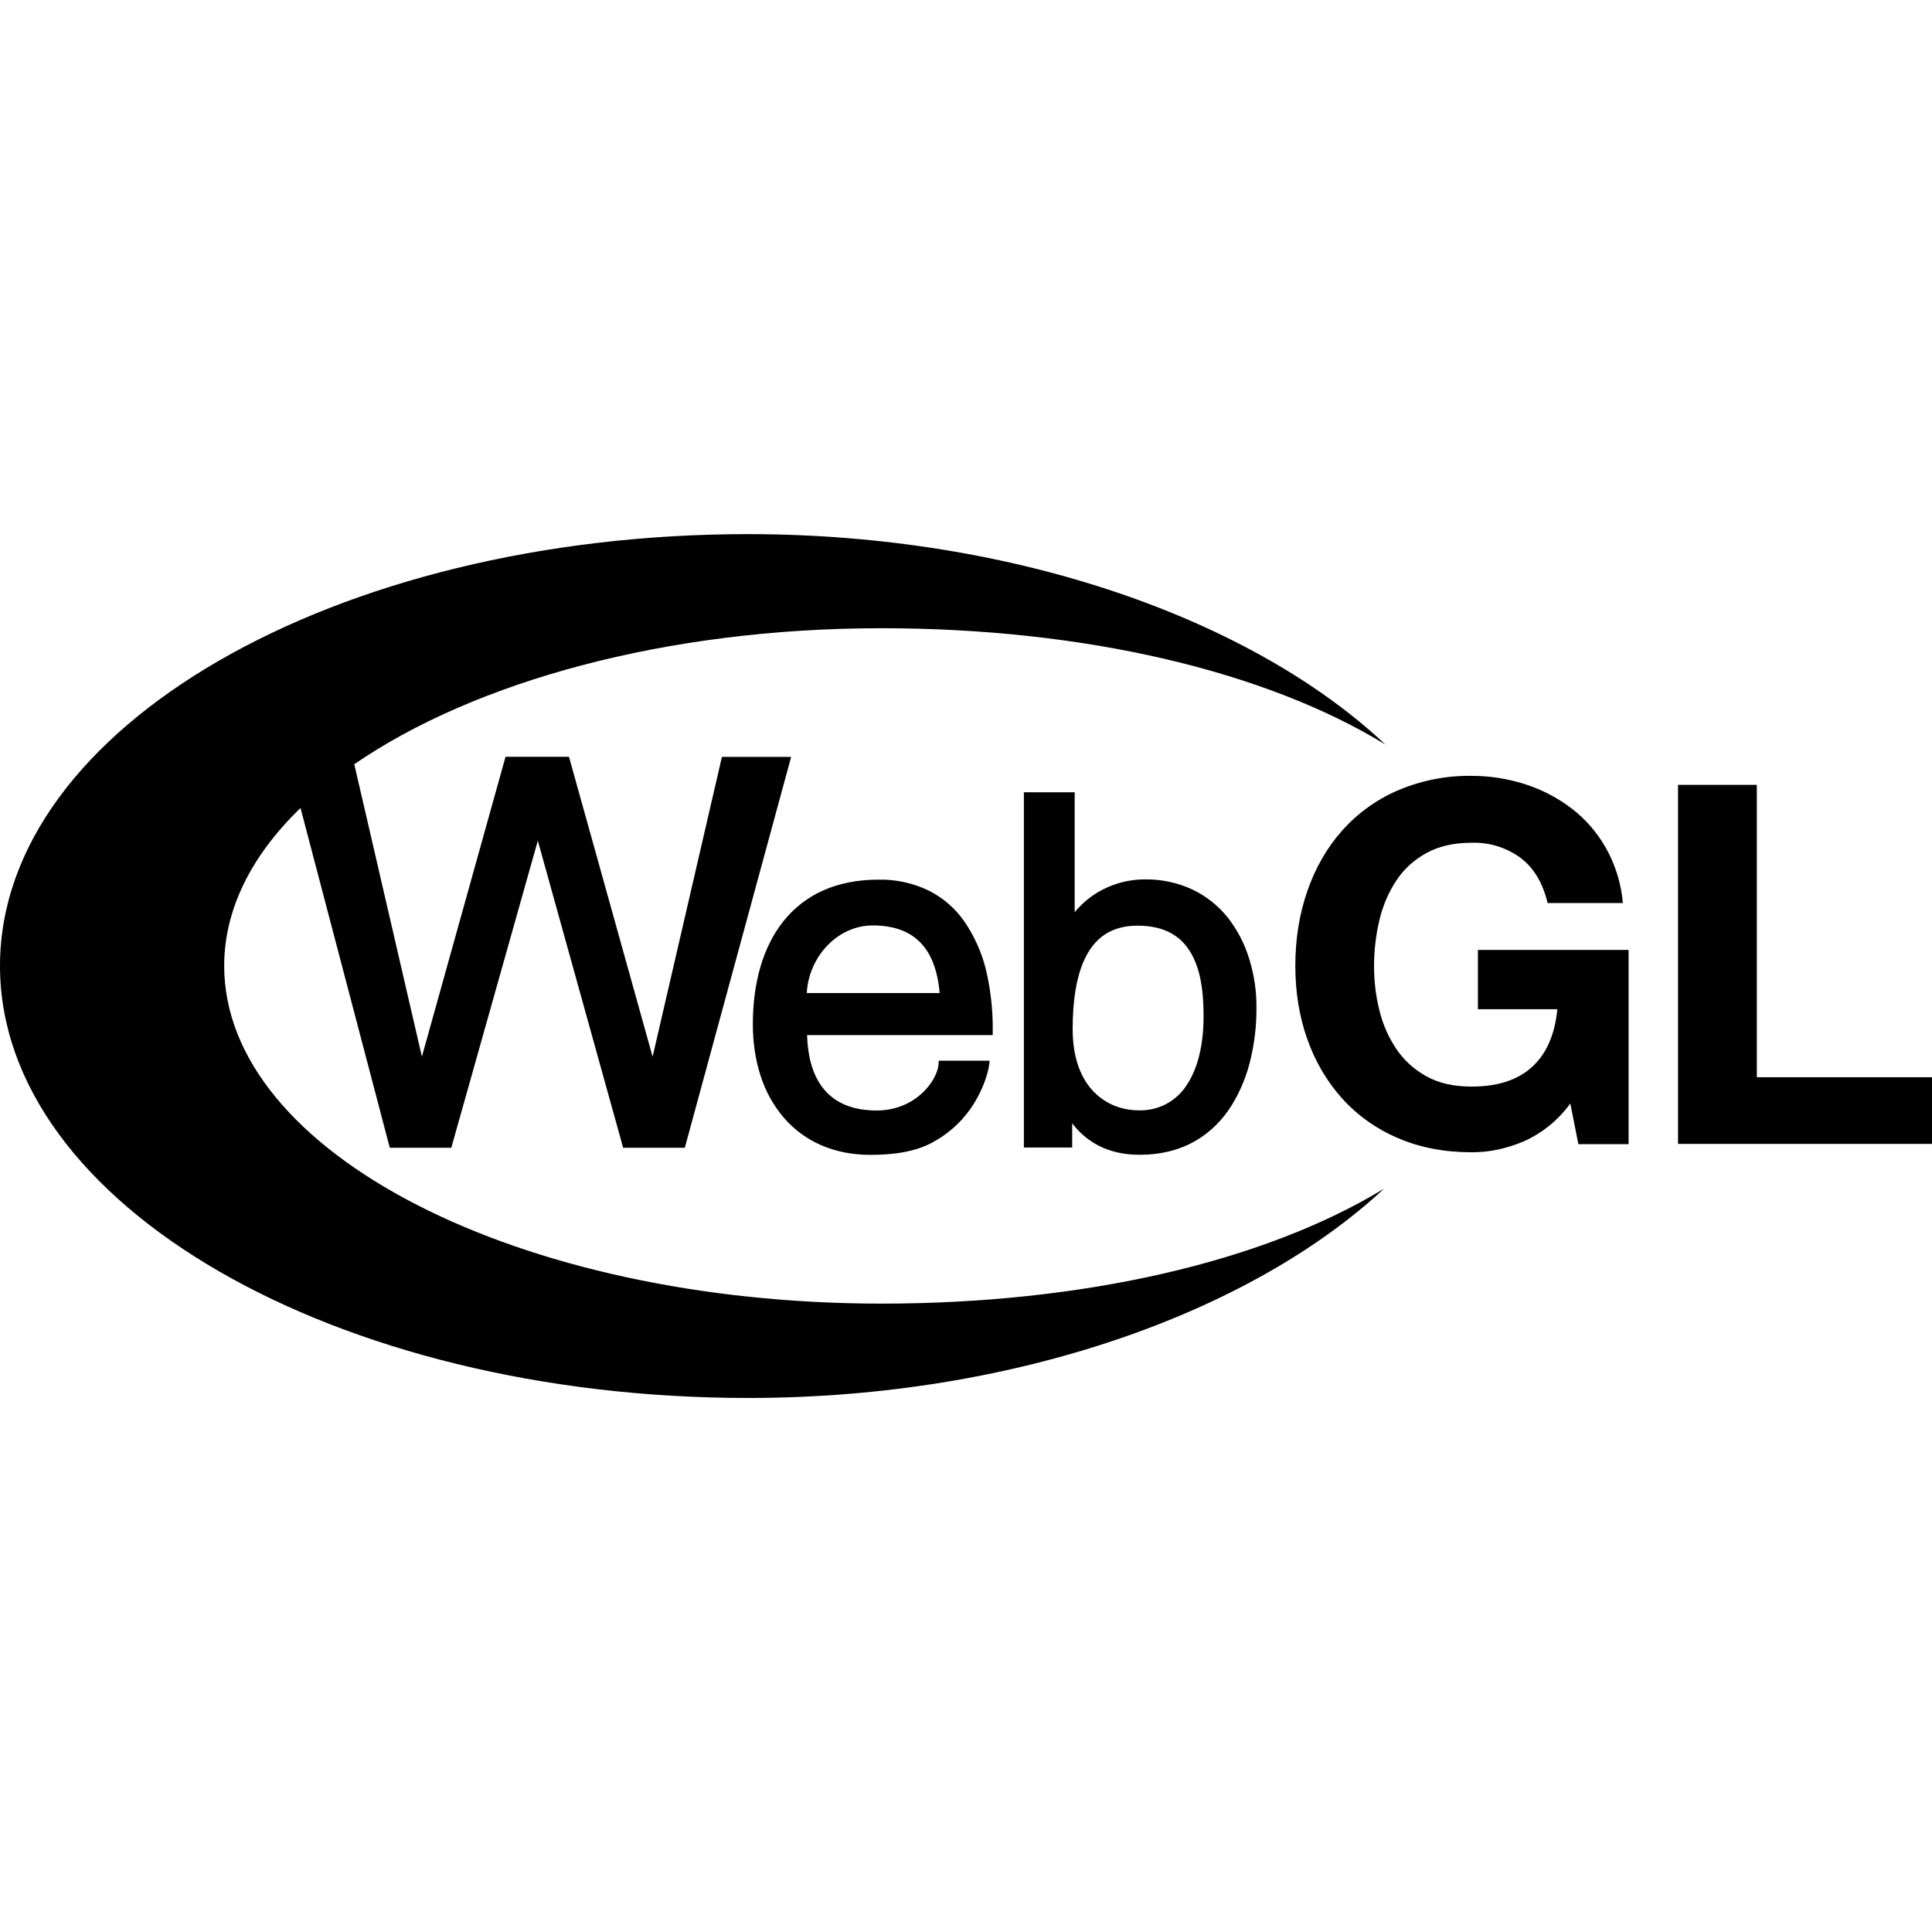
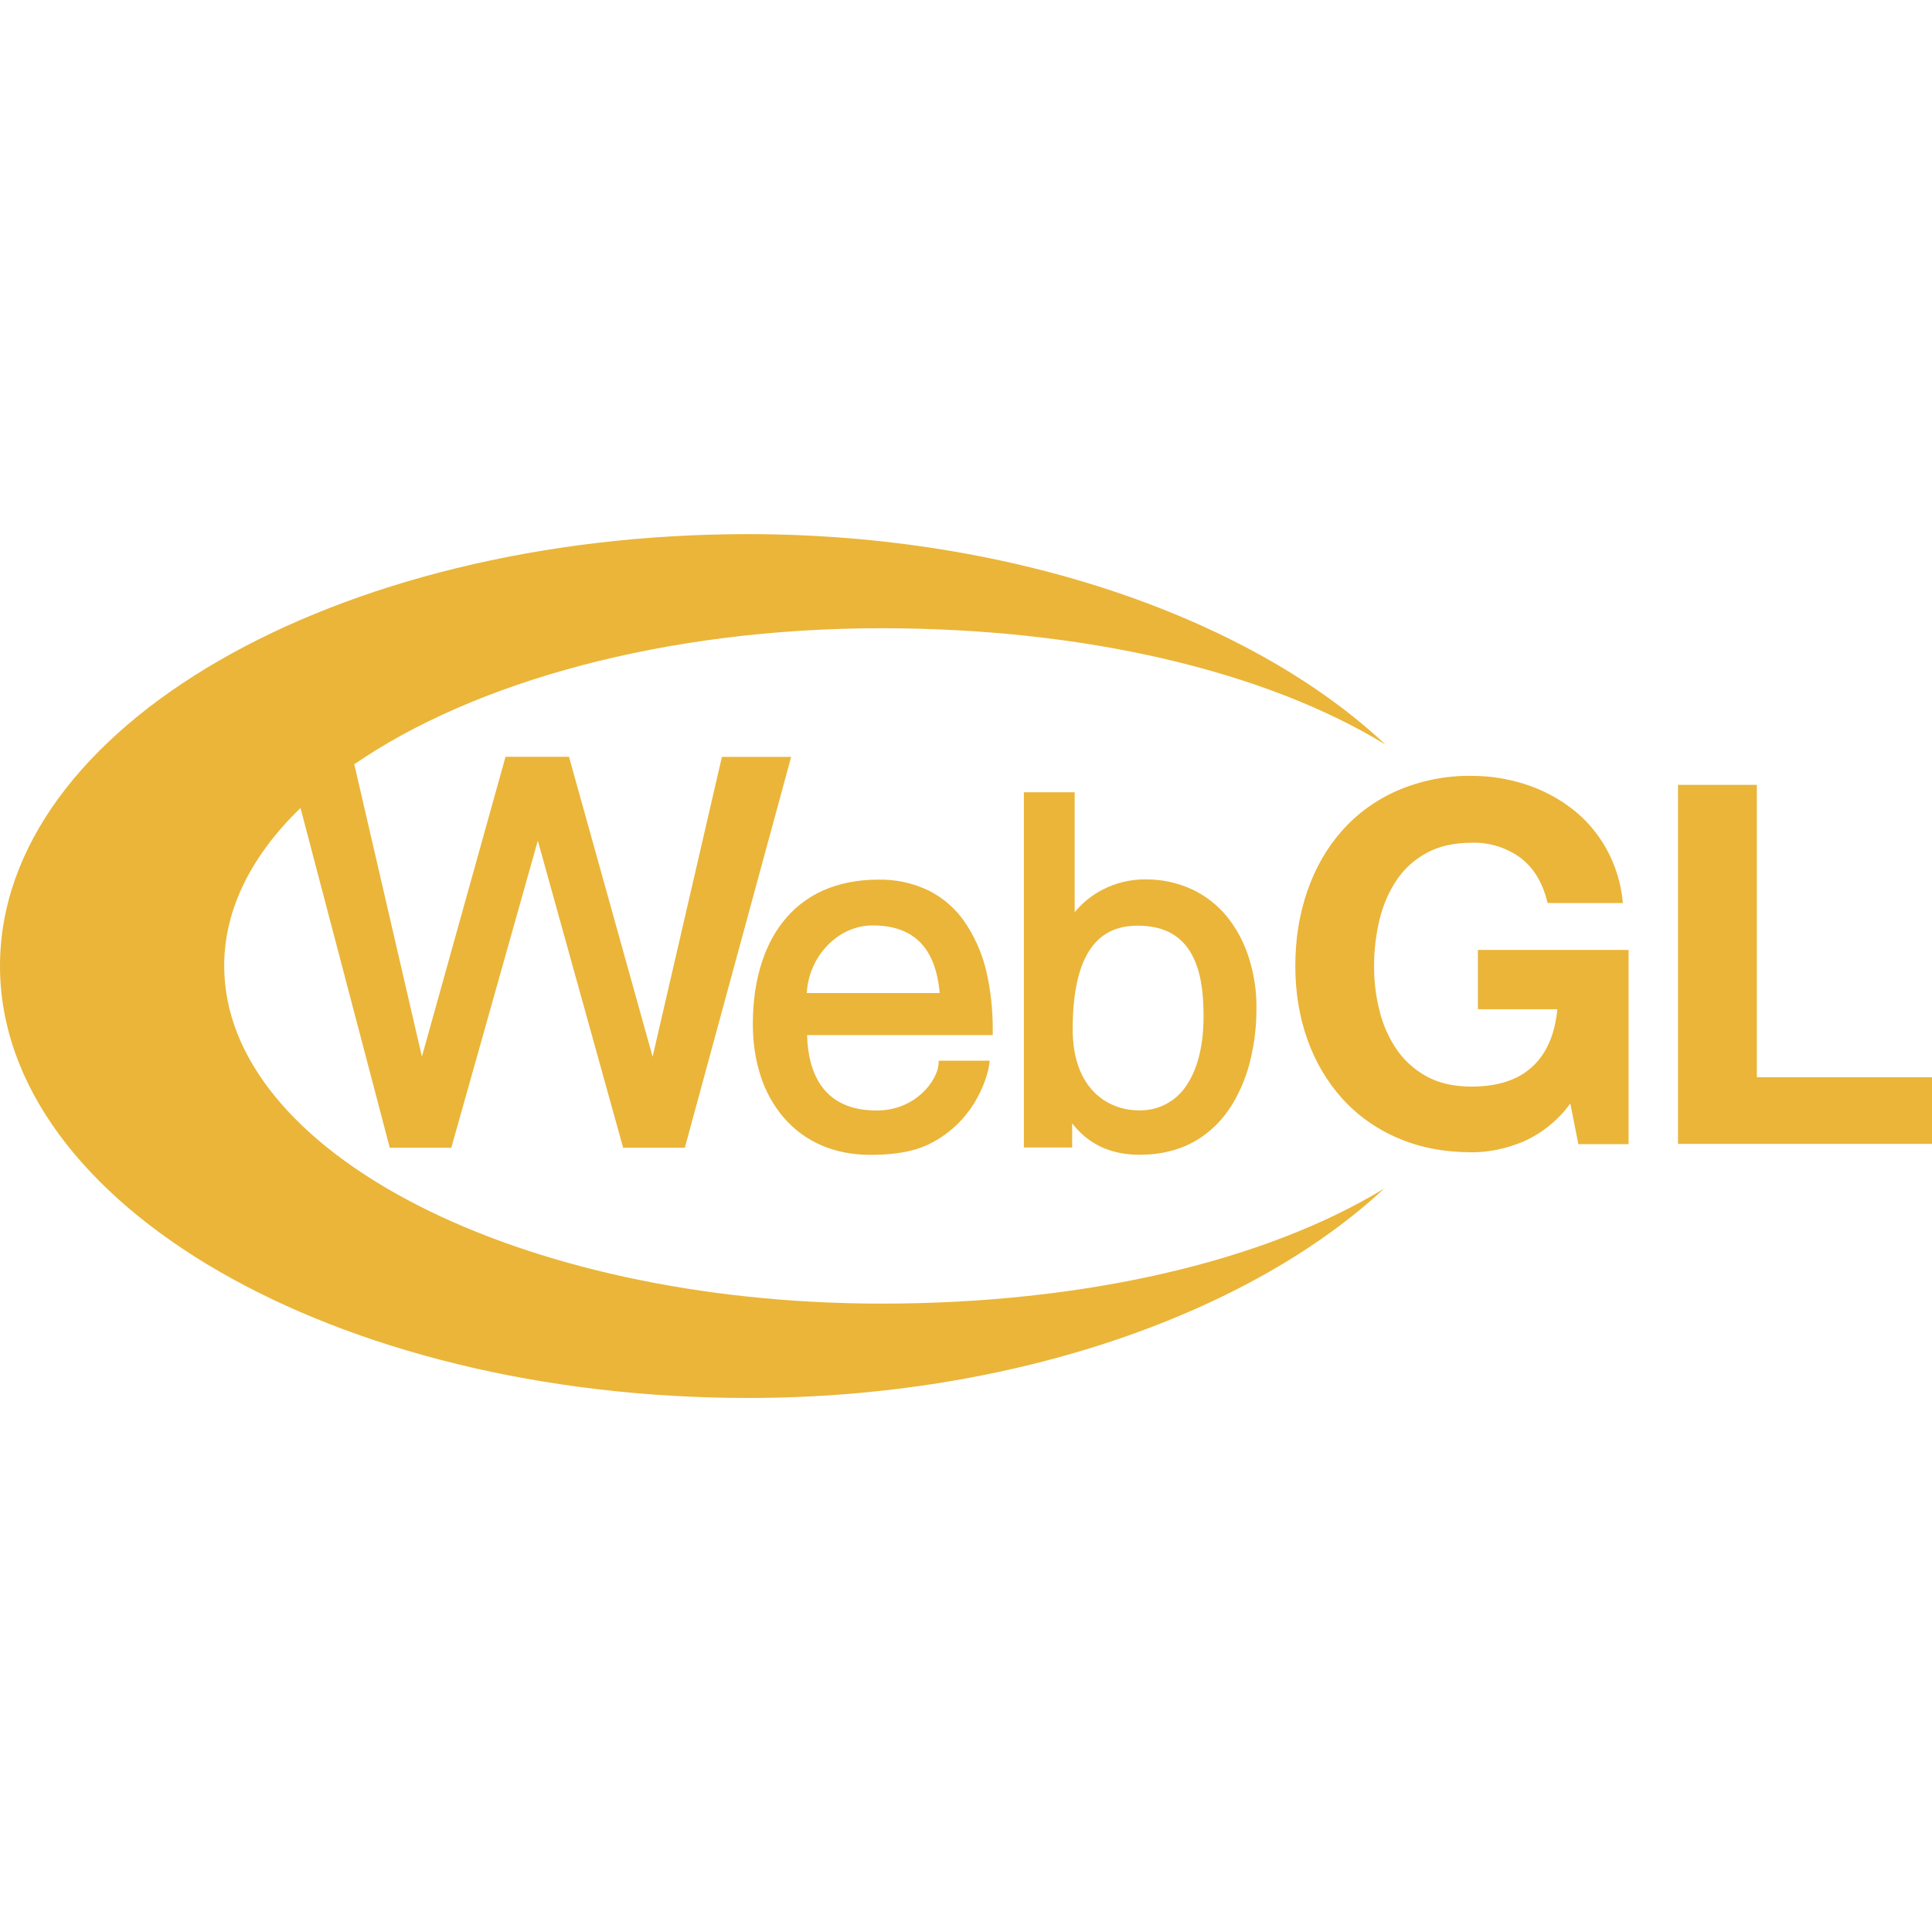
- <svg xmlns="http://www.w3.org/2000/svg" fill="#000000" width="800px" height="800px" viewBox="0 0 24 24" role="img">
+ <svg xmlns="http://www.w3.org/2000/svg" fill="#eab539" width="800px" height="800px" viewBox="0 0 24 24" role="img">
  <g id="SVGRepo_bgCarrier" stroke-width="0" />
  <g id="SVGRepo_tracerCarrier" stroke-linecap="round" stroke-linejoin="round" />
  <g id="SVGRepo_iconCarrier">
    <path d="M18.928 14.179c-.214.09-.427.135-.643.135-.342 0-.65-.059-.923-.178a1.963 1.963 0 0 1-.69-.491c-.187-.209-.332-.453-.432-.735s-.149-.586-.149-.911c0-.335.05-.643.149-.93.1-.287.242-.536.429-.747a1.96 1.96 0 0 1 .69-.501 2.25 2.25 0 0 1 .923-.183c.23 0 .451.036.664.104.214.069.408.171.581.304s.316.299.427.496a1.7 1.7 0 0 1 .206.676h-.935c-.059-.249-.171-.437-.337-.562a.973.973 0 0 0-.607-.187c-.221 0-.408.043-.562.128s-.28.199-.375.344c-.095.145-.166.308-.209.491s-.066.372-.066.569c0 .187.021.37.066.548.043.178.114.337.209.479.095.142.221.256.375.342s.342.128.562.128c.325 0 .577-.083.754-.247.178-.164.28-.401.311-.714h-.987V11.8h1.872v2.413h-.624l-.1-.505a1.444 1.444 0 0 1-.579.471zm2.896-4.429v3.632H24v.828h-3.155V9.75h.979zM2.785 11.999c0-.709.343-1.376.948-1.962l1.109 4.221h.764l1.075-3.815 1.06 3.815h.766l1.321-4.856h-.86l-.861 3.725-1.039-3.726H6.28l-1.039 3.725-.84-3.632c1.489-1.025 3.868-1.69 6.548-1.69 2.512 0 4.764.529 6.261 1.445-1.632-1.535-4.565-2.612-7.915-2.614C4.161 6.635 0 9.036 0 11.999s4.161 5.367 9.293 5.367c3.338 0 6.261-1.075 7.9-2.6-1.497.911-3.741 1.428-6.244 1.428-4.51-.001-8.164-1.877-8.164-4.195zm9.194-.553a1.184 1.184 0 0 0-.444-.384 1.378 1.378 0 0 0-.622-.135c-.261 0-.496.047-.7.14a1.313 1.313 0 0 0-.489.387c-.244.311-.372.75-.372 1.269 0 .23.033.448.097.643a1.5 1.5 0 0 0 .285.515c.261.304.633.465 1.077.465.233 0 .422-.024.581-.074.138-.043.23-.1.306-.149a1.357 1.357 0 0 0 .444-.489c.09-.166.135-.323.145-.403l.007-.055h-.633l-.002.045c-.017.206-.287.574-.769.574-.688 0-.852-.498-.864-.937h2.306v-.05a3.15 3.15 0 0 0-.085-.766 1.84 1.84 0 0 0-.268-.596zm-1.139.05c.51 0 .783.275.833.84h-1.651c.025-.458.388-.84.818-.84zm4.678.415a1.575 1.575 0 0 0-.268-.515 1.25 1.25 0 0 0-.437-.346 1.36 1.36 0 0 0-.586-.126 1.141 1.141 0 0 0-.531.128 1.1 1.1 0 0 0-.346.28v-1.49h-.631v4.413h.6v-.301a.964.964 0 0 0 .211.206c.171.123.382.185.626.185.263 0 .501-.059.7-.176.178-.104.33-.254.448-.444a1.93 1.93 0 0 0 .235-.584 2.66 2.66 0 0 0 .069-.603 1.986 1.986 0 0 0-.09-.627zm-.567.717c0 .346-.069.636-.202.84a.682.682 0 0 1-.605.325c-.377 0-.819-.263-.819-1.008 0-.356.045-.631.135-.84.13-.301.351-.446.671-.446.342 0 .572.133.7.41.106.227.12.505.12.719z" />
  </g>
</svg>
